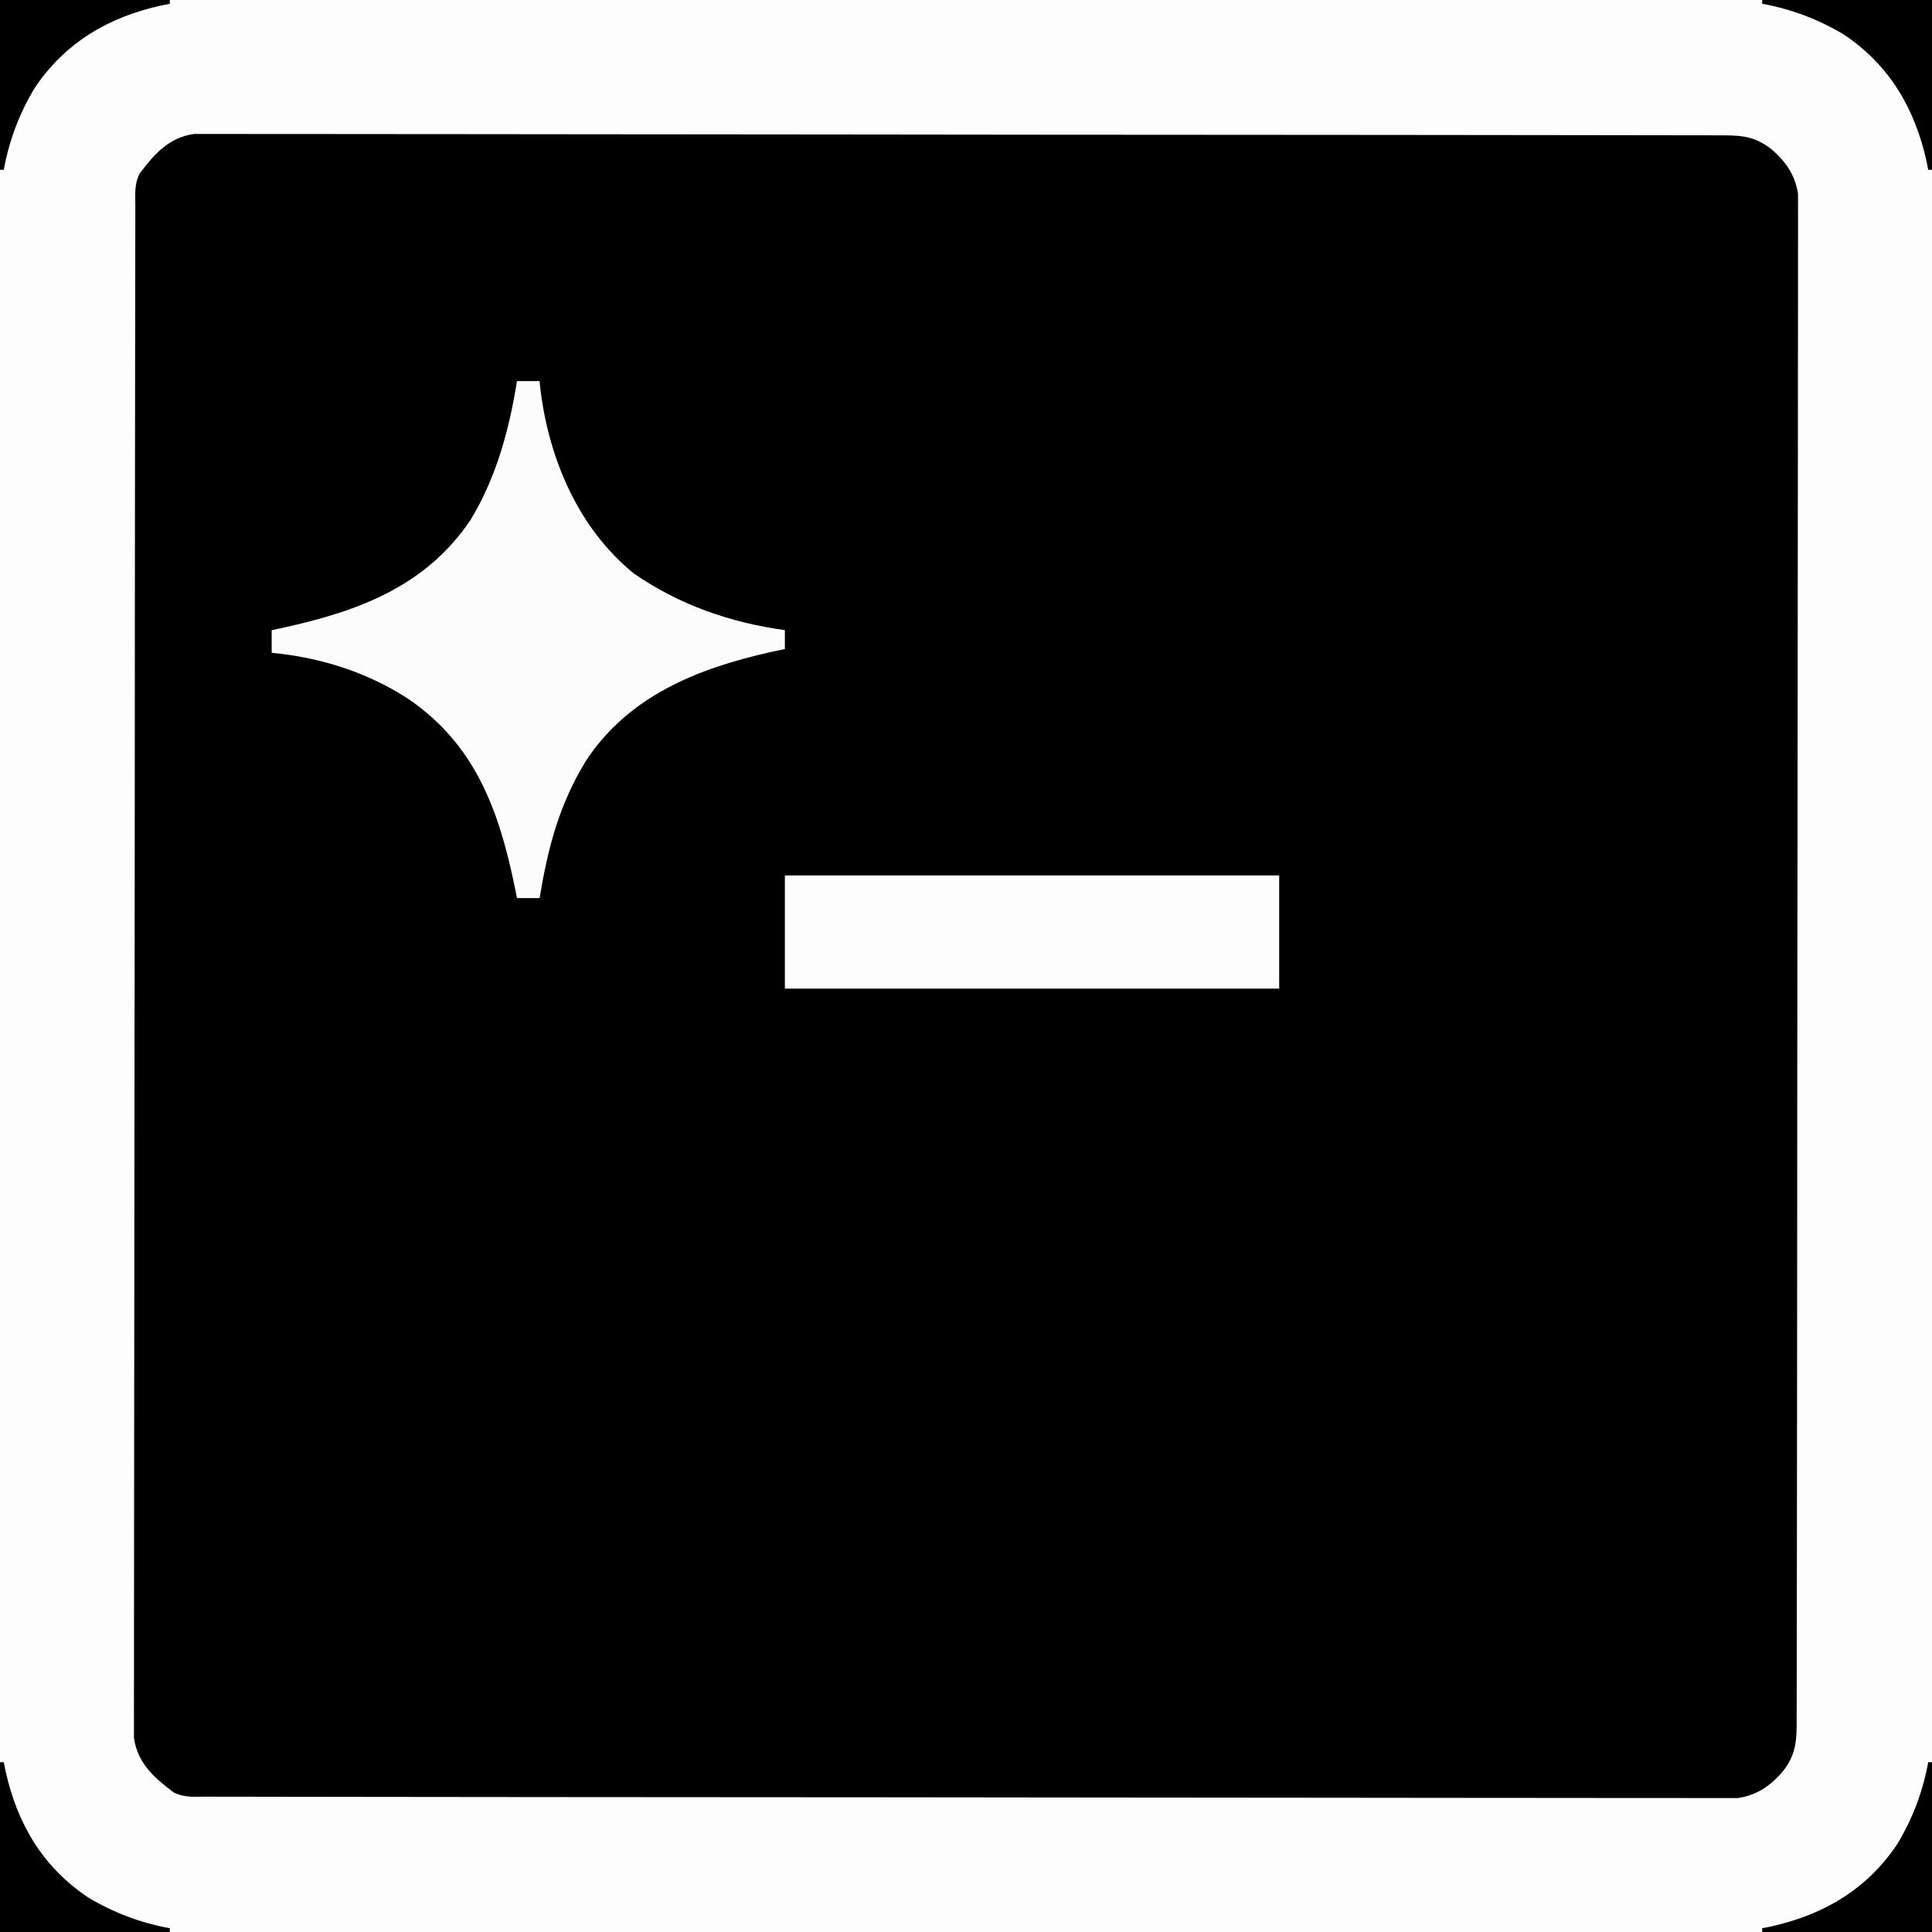
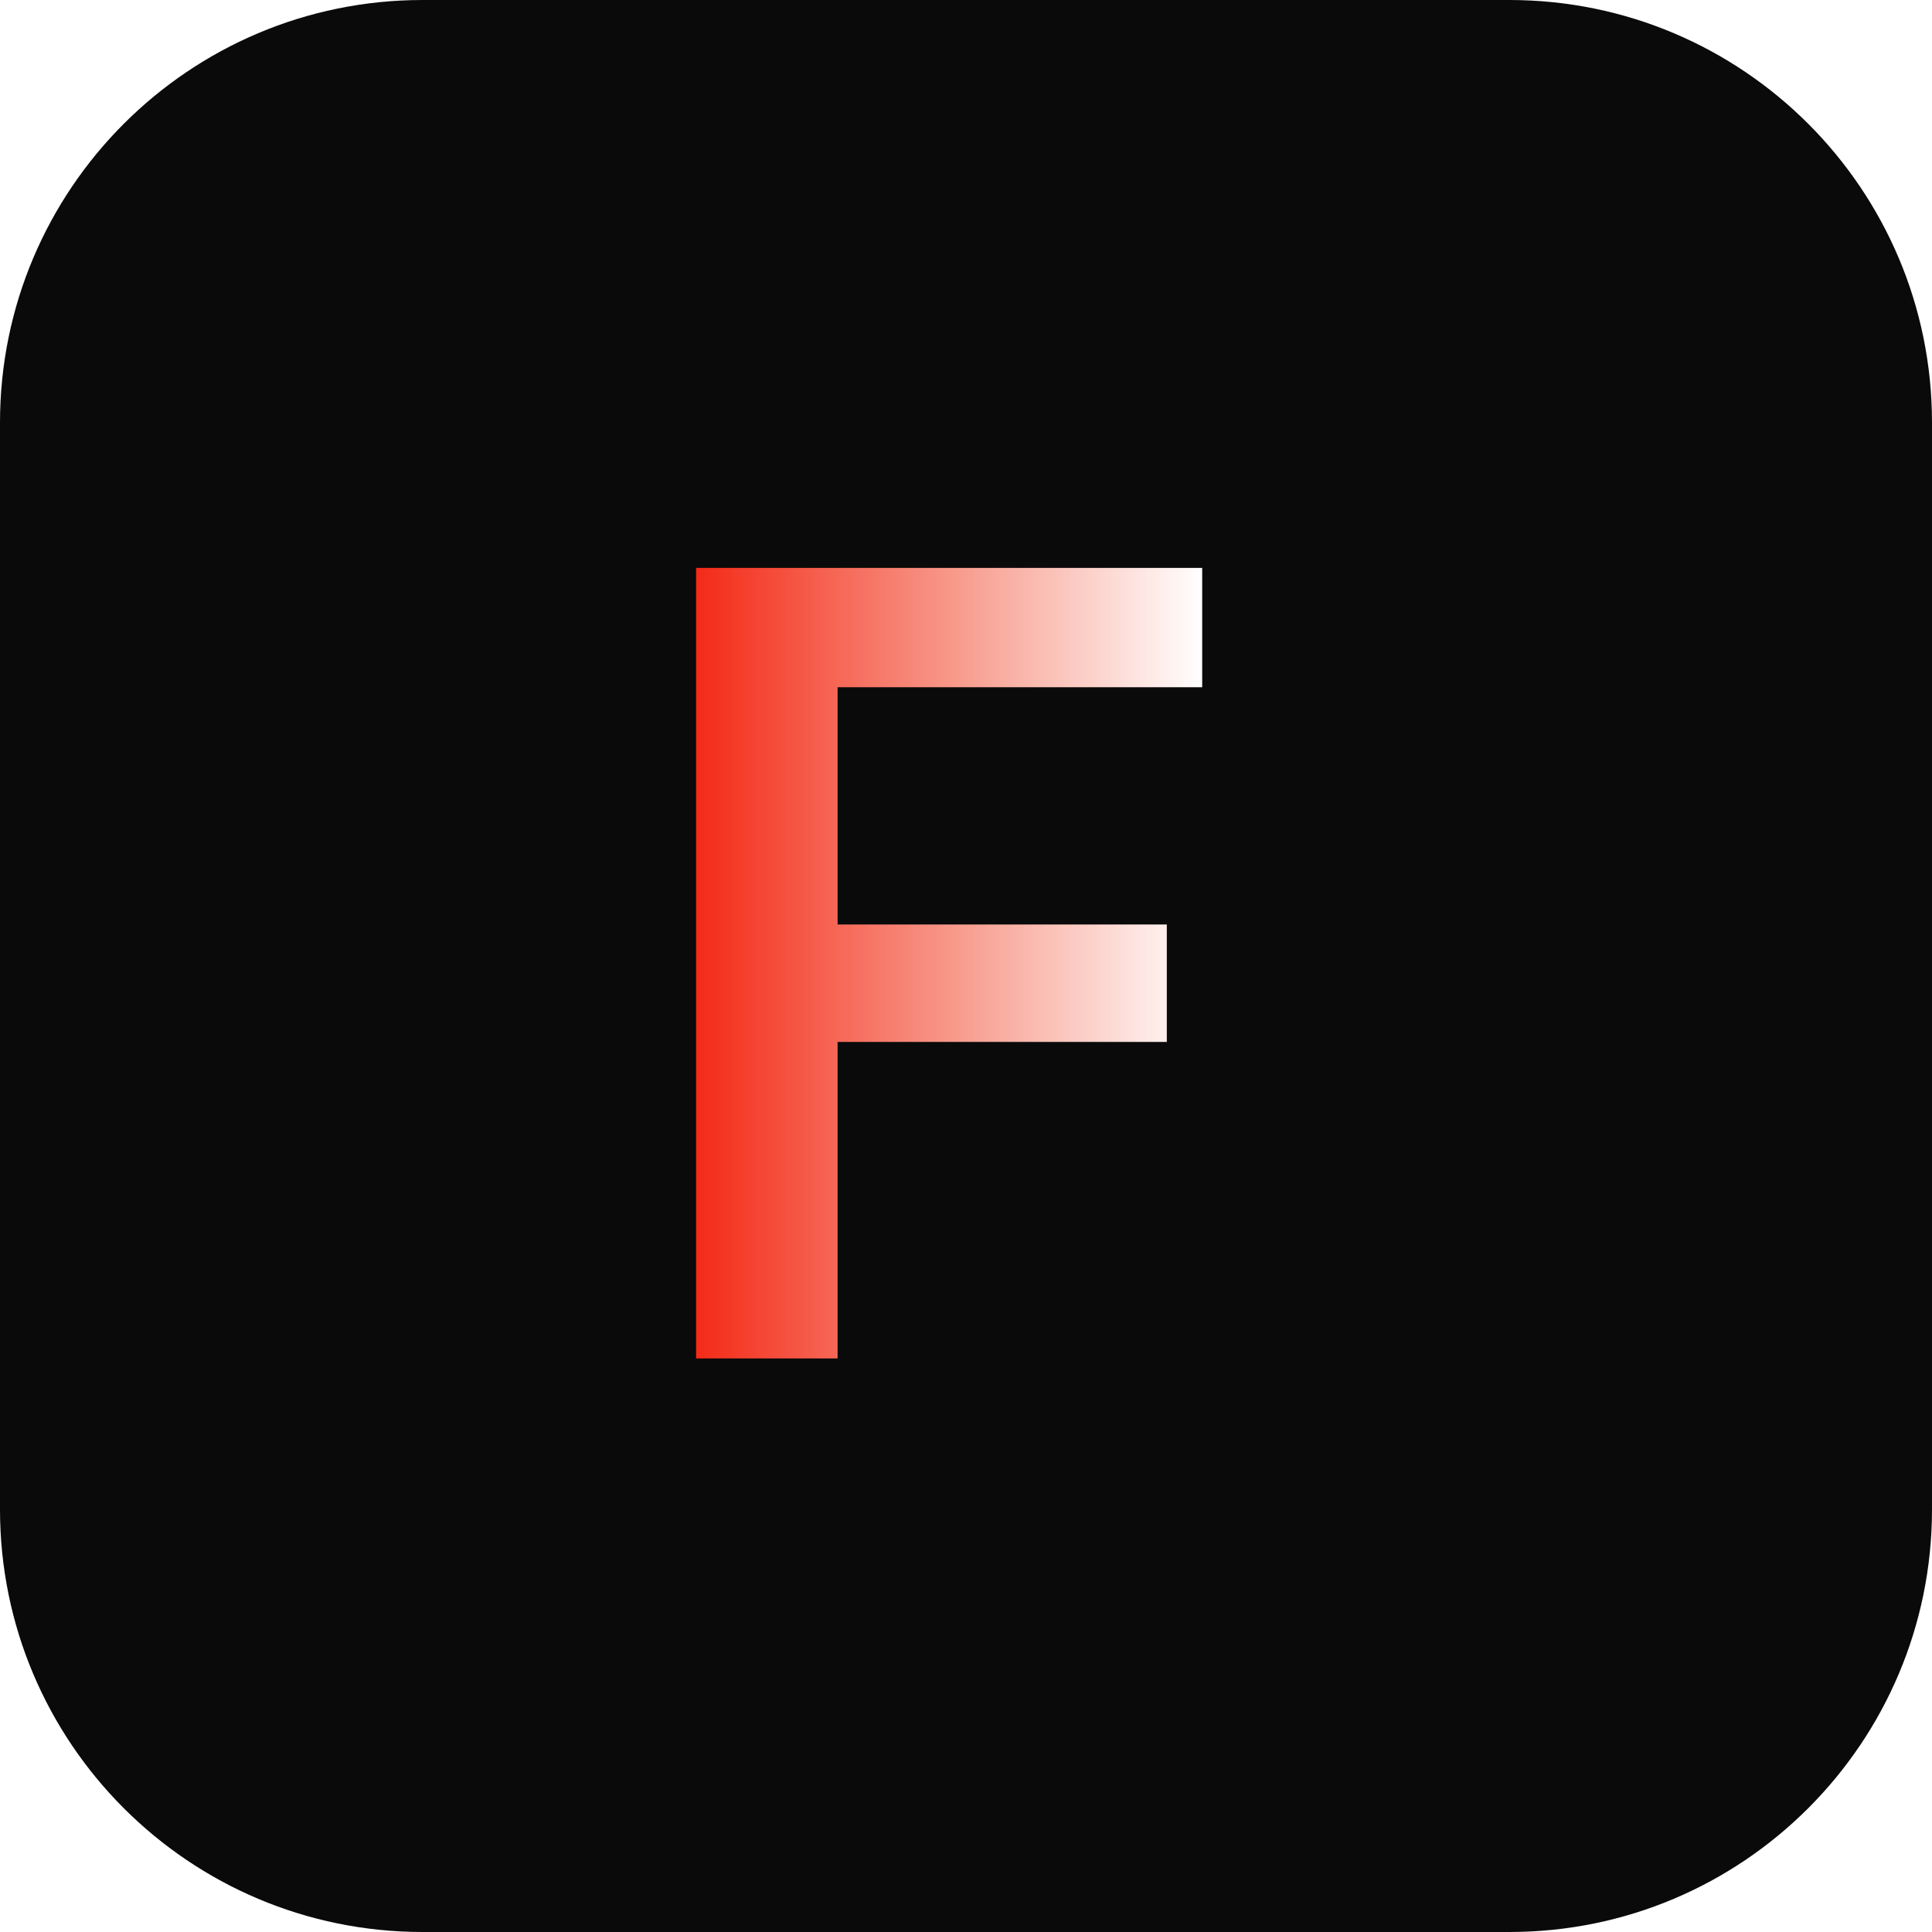
- <svg xmlns="http://www.w3.org/2000/svg" version="1.1" width="512" height="512">
-   <path d="M0 0 C168.96 0 337.92 0 512 0 C512 168.96 512 337.92 512 512 C343.04 512 174.08 512 0 512 C0 343.04 0 174.08 0 0 Z " fill="#000000" transform="translate(0,0)" />
-   <path d="M0 0 C168.96 0 337.92 0 512 0 C512 168.96 512 337.92 512 512 C343.04 512 174.08 512 0 512 C0 343.04 0 174.08 0 0 Z M37 46 C35.542 48.916 35.87 51.468 35.866 54.726 C35.863 55.429 35.861 56.132 35.859 56.856 C35.852 59.235 35.852 61.614 35.853 63.993 C35.85 65.706 35.846 67.42 35.842 69.133 C35.832 73.86 35.828 78.587 35.825 83.314 C35.821 88.405 35.812 93.496 35.803 98.586 C35.783 110.89 35.773 123.193 35.764 135.496 C35.76 141.286 35.755 147.075 35.749 152.864 C35.732 172.1 35.718 191.336 35.711 210.572 C35.709 215.567 35.707 220.561 35.705 225.556 C35.704 226.797 35.704 228.038 35.703 229.317 C35.695 249.437 35.67 269.557 35.637 289.676 C35.604 310.317 35.586 330.958 35.583 351.599 C35.581 363.195 35.572 374.79 35.547 386.385 C35.525 396.258 35.517 406.131 35.526 416.005 C35.531 421.044 35.529 426.084 35.51 431.124 C35.492 435.735 35.493 440.346 35.509 444.958 C35.511 446.628 35.507 448.299 35.495 449.969 C35.48 452.237 35.489 454.503 35.505 456.77 C35.504 458.031 35.503 459.291 35.502 460.59 C36.491 467.36 40.84 471.074 46 475 C48.916 476.458 51.468 476.13 54.726 476.134 C55.78 476.138 55.78 476.138 56.856 476.141 C59.235 476.148 61.614 476.148 63.993 476.147 C65.706 476.15 67.42 476.154 69.133 476.158 C73.86 476.168 78.587 476.172 83.314 476.175 C88.405 476.179 93.496 476.188 98.586 476.197 C110.89 476.217 123.193 476.227 135.496 476.236 C141.286 476.24 147.075 476.245 152.864 476.251 C172.1 476.268 191.336 476.282 210.572 476.289 C215.567 476.291 220.561 476.293 225.556 476.295 C227.418 476.296 227.418 476.296 229.317 476.297 C249.437 476.305 269.557 476.33 289.676 476.363 C310.317 476.396 330.958 476.414 351.599 476.417 C363.195 476.419 374.79 476.428 386.385 476.453 C396.258 476.475 406.131 476.483 416.005 476.474 C421.044 476.469 426.084 476.471 431.124 476.49 C435.735 476.508 440.346 476.507 444.958 476.491 C446.628 476.489 448.299 476.493 449.969 476.505 C452.237 476.52 454.503 476.511 456.77 476.495 C458.031 476.496 459.291 476.497 460.59 476.498 C465.743 475.745 469.553 473.011 472.812 469 C476.218 464.33 476.126 460.786 476.134 455.059 C476.137 454.357 476.139 453.655 476.141 452.932 C476.148 450.569 476.148 448.206 476.147 445.842 C476.15 444.135 476.154 442.429 476.158 440.722 C476.168 436.022 476.172 431.323 476.175 426.623 C476.179 421.558 476.188 416.493 476.197 411.428 C476.217 399.194 476.227 386.96 476.236 374.725 C476.24 368.967 476.245 363.209 476.251 357.451 C476.268 338.316 476.282 319.181 476.289 300.046 C476.291 295.08 476.293 290.114 476.295 285.148 C476.296 283.914 476.296 282.679 476.297 281.408 C476.305 261.398 476.33 241.389 476.363 221.379 C476.396 200.846 476.414 180.314 476.417 159.781 C476.419 148.249 476.428 136.716 476.453 125.183 C476.475 115.365 476.483 105.547 476.474 95.729 C476.469 90.717 476.471 85.706 476.49 80.695 C476.508 76.109 476.507 71.524 476.491 66.938 C476.489 65.277 476.493 63.617 476.505 61.956 C476.52 59.701 476.511 57.448 476.495 55.193 C476.496 53.313 476.496 53.313 476.498 51.395 C475.744 46.251 473.004 42.441 469 39.188 C464.33 35.782 460.786 35.874 455.059 35.866 C454.006 35.862 454.006 35.862 452.932 35.859 C450.569 35.852 448.206 35.852 445.842 35.853 C444.135 35.85 442.429 35.846 440.722 35.842 C436.022 35.832 431.323 35.828 426.623 35.825 C421.558 35.821 416.493 35.812 411.428 35.803 C399.194 35.783 386.96 35.773 374.725 35.764 C368.967 35.76 363.209 35.755 357.451 35.749 C338.316 35.732 319.181 35.718 300.046 35.711 C295.08 35.709 290.114 35.707 285.148 35.705 C283.297 35.704 283.297 35.704 281.408 35.703 C261.398 35.695 241.389 35.67 221.379 35.637 C200.846 35.604 180.314 35.586 159.781 35.583 C148.249 35.581 136.716 35.572 125.183 35.547 C115.365 35.525 105.547 35.517 95.729 35.526 C90.717 35.531 85.706 35.529 80.695 35.51 C76.109 35.492 71.524 35.493 66.938 35.509 C65.277 35.511 63.617 35.507 61.956 35.495 C59.701 35.48 57.448 35.489 55.193 35.505 C53.94 35.504 52.686 35.503 51.395 35.502 C44.635 36.493 40.921 40.847 37 46 Z " fill="#FDFDFD" transform="translate(0,0)" />
-   <path d="M0 0 C1.98 0 3.96 0 6 0 C6.112 1.129 6.112 1.129 6.227 2.281 C8.514 20.758 16.313 39.069 31 51 C43.084 59.324 56.465 63.975 71 66 C71 67.65 71 69.3 71 71 C69.113 71.402 69.113 71.402 67.188 71.812 C47.817 76.159 29.505 83.472 18.219 100.723 C11.132 112.358 8.197 123.735 6 137 C4.02 137 2.04 137 0 137 C-0.17 136.14 -0.34 135.28 -0.516 134.395 C-4.723 113.872 -10.943 96.372 -28.885 84.157 C-39.71 77.117 -52.191 73.208 -65 72 C-65 70.02 -65 68.04 -65 66 C-63.385 65.654 -63.385 65.654 -61.738 65.301 C-41.857 60.917 -24.135 54.33 -12.312 36.812 C-5.485 25.553 -2.054 12.916 0 0 Z " fill="#FCFCFC" transform="translate(137,101)" />
-   <path d="M0 0 C43.23 0 86.46 0 131 0 C131 9.9 131 19.8 131 30 C87.77 30 44.54 30 0 30 C0 20.1 0 10.2 0 0 Z " fill="#FDFDFD" transform="translate(208,232)" />
-   <path d="M0 0 C0.33 0 0.66 0 1 0 C1.147 0.739 1.294 1.477 1.445 2.238 C4.544 16.254 11.255 27.723 23.312 35.812 C30.113 39.889 37.206 42.575 45 44 C45 44.33 45 44.66 45 45 C30.15 45 15.3 45 0 45 C0 30.15 0 15.3 0 0 Z " fill="#000000" transform="translate(0,467)" />
-   <path d="M0 0 C0.33 0 0.66 0 1 0 C1 14.85 1 29.7 1 45 C-13.85 45 -28.7 45 -44 45 C-44 44.67 -44 44.34 -44 44 C-43.261 43.853 -42.523 43.706 -41.762 43.555 C-27.746 40.456 -16.277 33.745 -8.188 21.688 C-4.111 14.887 -1.425 7.794 0 0 Z " fill="#000000" transform="translate(511,467)" />
-   <path d="M0 0 C14.85 0 29.7 0 45 0 C45 14.85 45 29.7 45 45 C44.67 45 44.34 45 44 45 C43.853 44.261 43.706 43.523 43.555 42.762 C40.456 28.746 33.745 17.277 21.688 9.188 C14.887 5.111 7.794 2.425 0 1 C0 0.67 0 0.34 0 0 Z " fill="#000000" transform="translate(467,0)" />
-   <path d="M0 0 C14.85 0 29.7 0 45 0 C45 0.33 45 0.66 45 1 C44.261 1.147 43.523 1.294 42.762 1.445 C28.746 4.544 17.277 11.255 9.188 23.312 C5.111 30.113 2.425 37.206 1 45 C0.67 45 0.34 45 0 45 C0 30.15 0 15.3 0 0 Z " fill="#000000" transform="translate(0,0)" />
+ <svg xmlns="http://www.w3.org/2000/svg" viewBox="0 0 64 64">
+   <defs>
+     <linearGradient id="freman-f" x1="0" y1="0" x2="1" y2="0">
+       <stop offset="0" stop-color="#f42a17" />
+       <stop offset="0.55" stop-color="#f8a294" />
+       <stop offset="1" stop-color="#ffffff" />
+     </linearGradient>
+   </defs>
+   <rect width="64" height="64" rx="14" fill="#0a0a0a" />
+   <text x="31" y="45" font-family="Inter, 'Helvetica Neue', Arial, sans-serif" font-size="36" font-weight="600" text-anchor="middle" fill="url(#freman-f)">F</text>
</svg>
